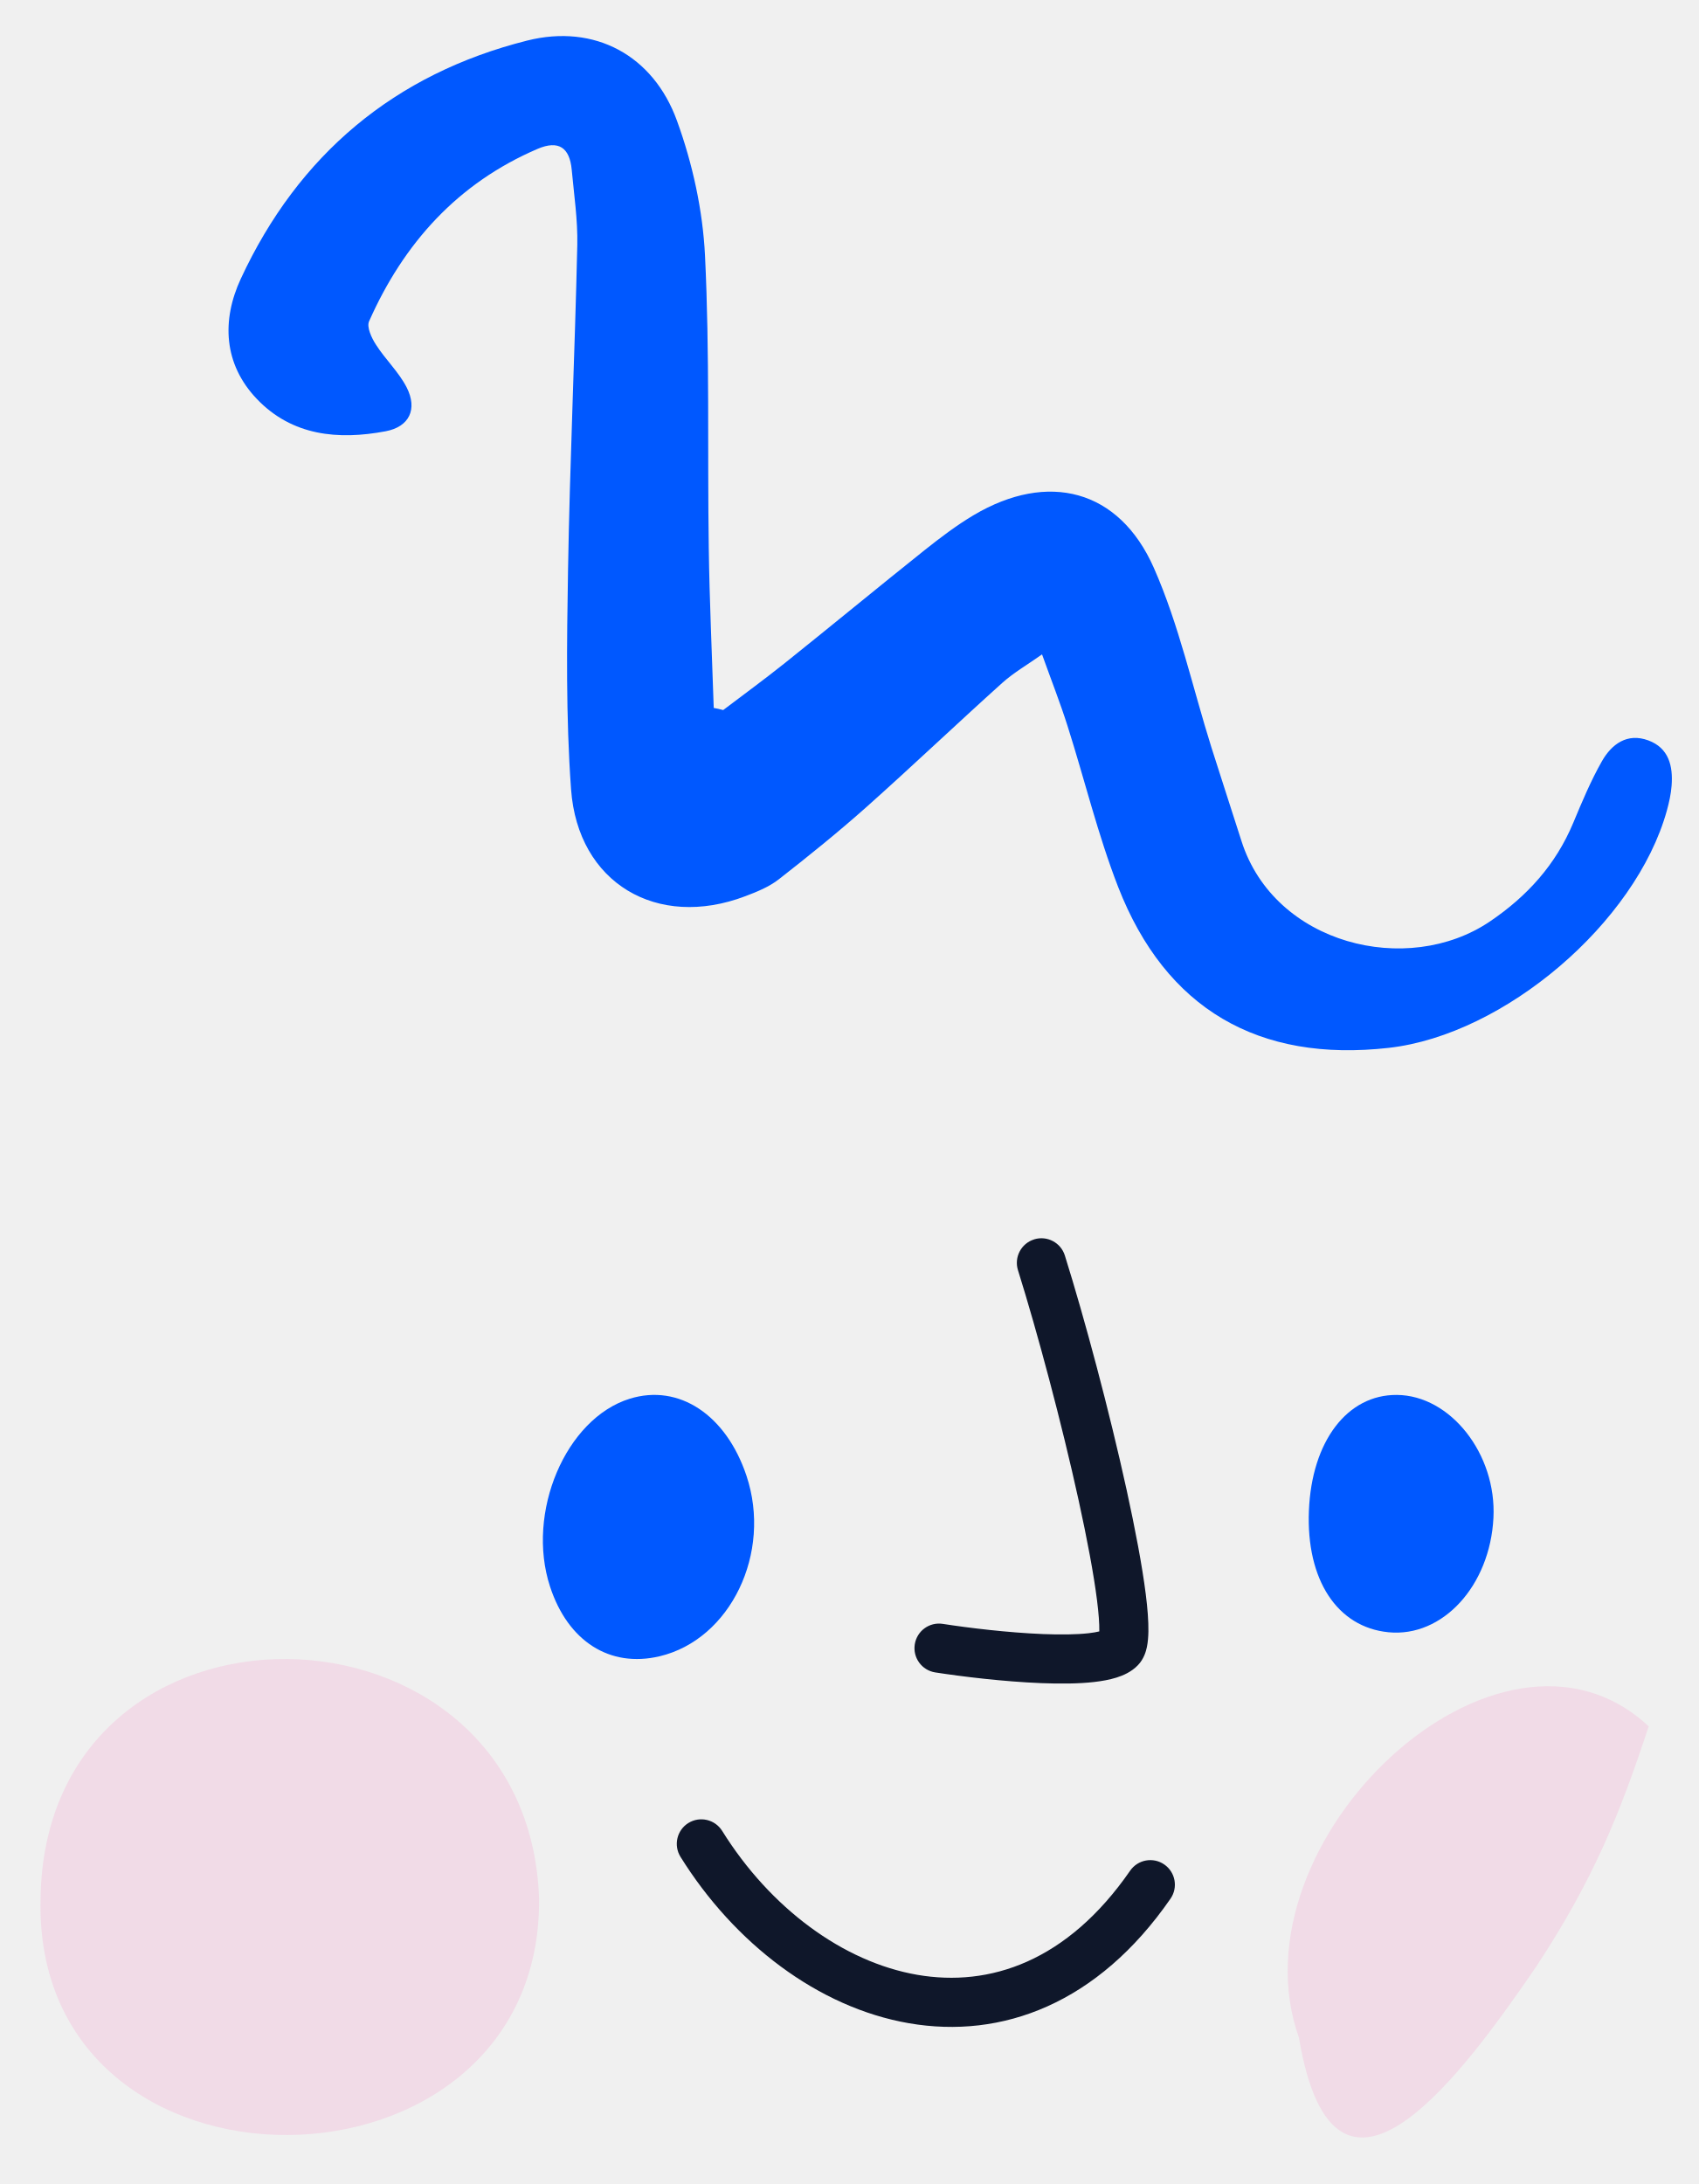
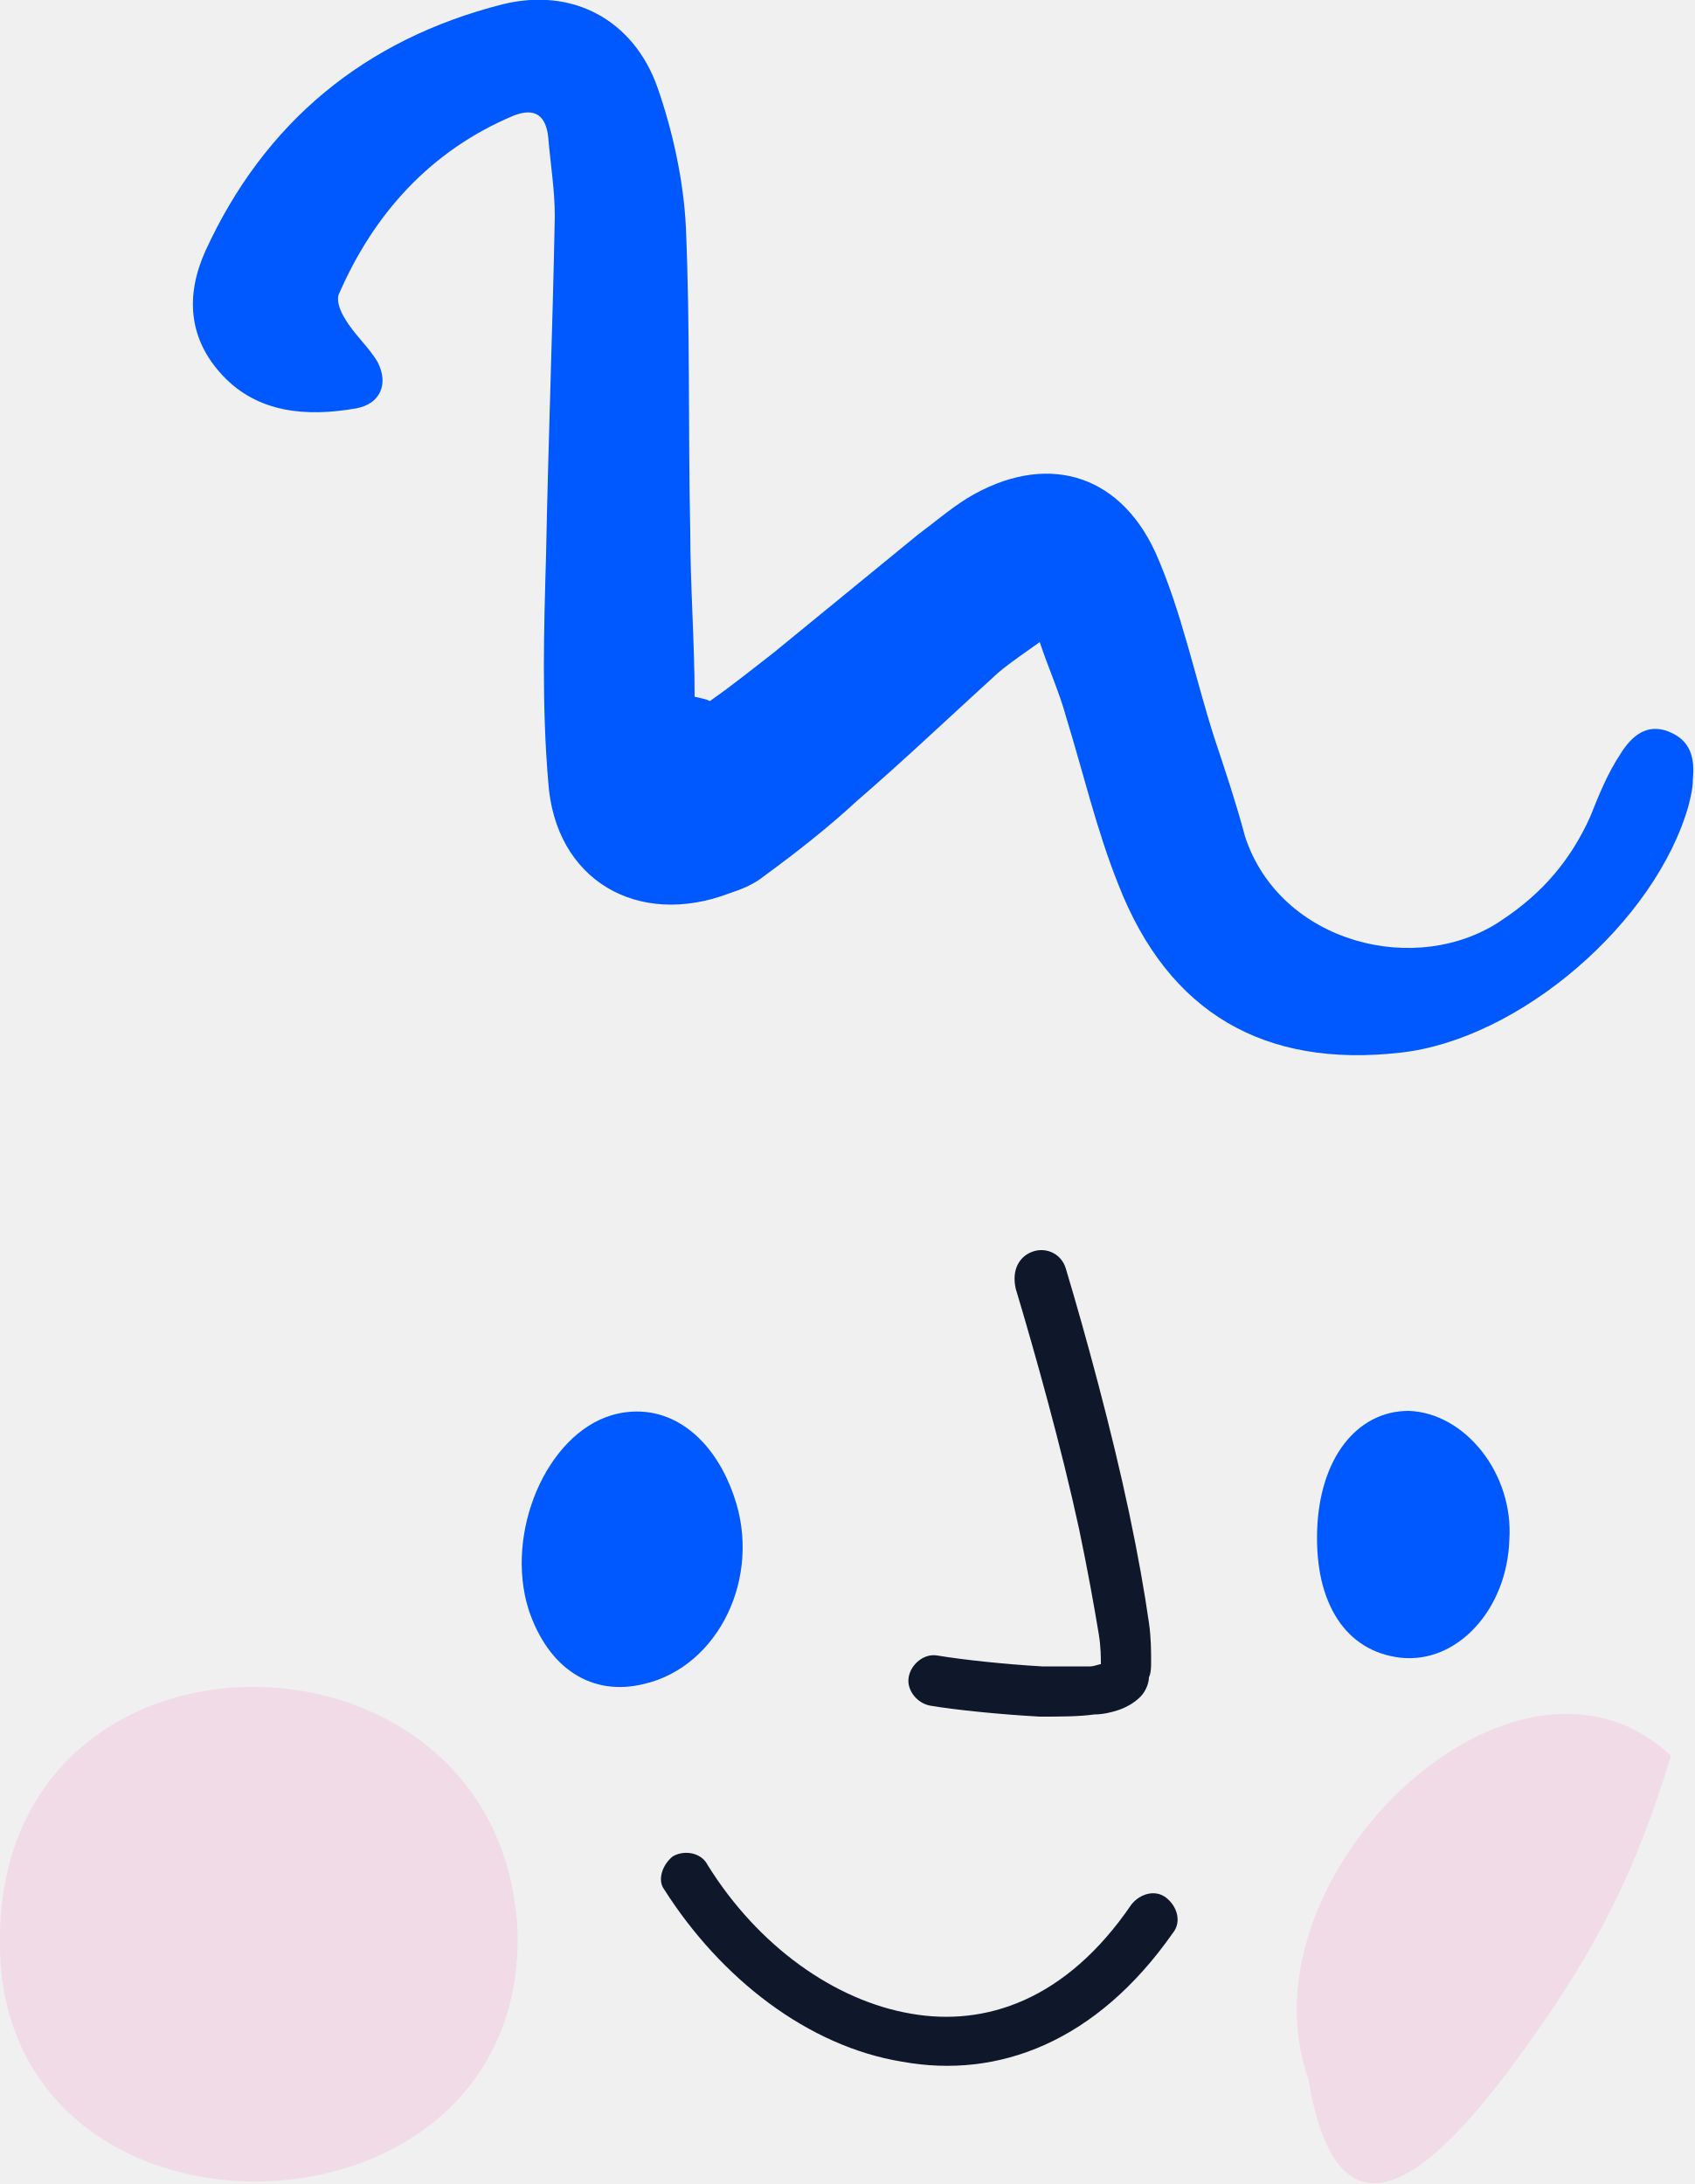
- <svg xmlns="http://www.w3.org/2000/svg" id="eflky6279dO1" viewBox="0 0 42 54" shape-rendering="geometricPrecision" text-rendering="geometricPrecision" style="background-color:transparent">
-   <g transform="translate(1-6)">
-     <path d="M16.883,23.556c.511-.388,1.03-.766,1.531-1.167c1.154-.923,2.293-1.864,3.447-2.785.39-.31.79-.614,1.217-.868c1.835-1.087,3.593-.643,4.454,1.305.624,1.413.957,2.957,1.424,4.441.244.773.498,1.543.743,2.314.813,2.556,4.101,3.368,6.142,1.988.926-.627,1.628-1.404,2.061-2.438.216-.518.433-1.038.709-1.524.24-.422.625-.708,1.146-.516.51.187.616.637.577,1.126-.016.205-.062.411-.117.611-.769,2.772-4.014,5.54-6.872,5.865-3.223.367-5.52-.961-6.696-3.978-.503-1.293-.83-2.657-1.252-3.982-.18-.568-.4-1.126-.63-1.768-.355.252-.696.447-.982.703-1.128,1.015-2.229,2.063-3.361,3.072-.697.62-1.426,1.208-2.162,1.783-.241.189-.543.312-.833.421-2.18.829-4.14-.323-4.308-2.642-.13-1.799-.105-3.613-.075-5.421.045-2.68.169-5.358.229-8.039.013-.62-.081-1.243-.138-1.862-.05-.539-.319-.739-.844-.514-1.976.848-3.311,2.332-4.167,4.264-.063.142.063.413.172.58.233.364.563.673.758,1.054.273.537.067.973-.519,1.084-1.174.222-2.315.114-3.186-.799-.824-.864-.873-1.944-.397-2.971C6.378,9.825,8.759,7.827,12.036,7.003c1.668-.419,3.118.364,3.704,1.983.385,1.059.638,2.211.693,3.334.118,2.404.058,4.819.093,7.227.018,1.319.08,2.637.123,3.957.08.013.155.032.233.052Z" fill="#0058ff" />
-     <path d="M0.003,52.931C0.131,44.926,12.062,45.169,12.33,52.944c.07,7.721-12.535,7.87-12.327-.013Z" clip-rule="evenodd" fill="#f1dbe7" fill-rule="evenodd" />
-     <path d="M36.995,54.613c-1.766,2.576-4.986,7.064-5.875,1.772-1.723-4.854,4.957-11.157,8.648-7.7-.713,2.165-1.366,3.788-2.773,5.928Z" clip-rule="evenodd" fill="#f1dbe7" fill-rule="evenodd" />
-     <path d="M24.57,36.644c.32-.1.661.078.761.398.493,1.572,1.101,3.849,1.528,5.798.213.973.385,1.878.473,2.578.044.348.069.664.065.921-.002.127-.012.26-.037.384-.022.105-.073.294-.222.449-.161.168-.367.255-.528.306-.172.054-.364.088-.556.11-.385.044-.844.046-1.306.028-.93-.037-1.957-.162-2.622-.265-.331-.052-.558-.362-.506-.694s.362-.558.694-.506c.634.099,1.613.217,2.482.252.437.017.825.012,1.121-.021.111-.013.199-.028.266-.045 0-.005 0-.011 0-.017.003-.173-.015-.424-.056-.75-.081-.646-.244-1.51-.454-2.469-.42-1.916-1.02-4.159-1.501-5.695-.1-.32.078-.661.398-.761Z" clip-rule="evenodd" fill="#0f172a" fill-rule="evenodd" />
-     <path d="M16.021,51.075c.285-.177.659-.09.837.195c1.187,1.906,2.989,3.241,4.825,3.558c1.788.309,3.708-.327,5.262-2.574.191-.276.569-.345.845-.154s.345.569.154.845c-1.797,2.599-4.171,3.477-6.468,3.08-2.249-.389-4.322-1.982-5.649-4.114-.177-.285-.09-.659.195-.837Z" clip-rule="evenodd" fill="#0f172a" fill-rule="evenodd" />
-   </g>
-   <g transform="translate(1.000002-6)">
-     <path d="M15.31,46.952c1.753-.415,2.785-2.557,2.149-4.462-.504-1.51-1.673-2.283-2.887-1.906-1.584.491-2.57,2.816-1.971,4.645.443,1.355,1.48,2.014,2.709,1.723Z" fill="#0058ff" />
-     <path d="M35.929,43.53c.081-1.576-1.061-3.03-2.388-3.04-1.227-.01-2.106,1.146-2.175,2.863-.069,1.708.698,2.88,1.968,3.005c1.336.131,2.51-1.147,2.595-2.828Z" fill="#0058ff" />
-   </g>
-   <g transform="translate(1-6)">
-     <path style="mix-blend-mode:multiply" d="M12.464,43.5c-.081.579-.045,1.176.136,1.729.443,1.355,1.48,2.014,2.709,1.723c1.38-.327,2.313-1.724,2.338-3.233" fill="none" stroke="#fff" stroke-width="1.2" stroke-linecap="round" />
-     <path style="mix-blend-mode:multiply" d="M35.929,43.53c-.085,1.681-1.258,2.959-2.595,2.828-1.27-.125-2.038-1.297-1.968-3.005" fill="none" stroke="#fff" stroke-width="1.2" stroke-linecap="round" />
-   </g>
+ <svg xmlns="http://www.w3.org/2000/svg" version="1.1" id="Layer_1" x="0px" y="0px" viewBox="0 0 77.6 100" style="enable-background:new 0 0 77.6 100;" xml:space="preserve">
+   <style type="text/css">
+ 	.st0{fill:#0058FF;}
+ 	.st1{fill-rule:evenodd;clip-rule:evenodd;fill:#F1DBE7;}
+ 	.st2{fill-rule:evenodd;clip-rule:evenodd;fill:#0F172A;}
+ </style>
+   <path class="st0" d="M32.5,32.1c1-0.7,2-1.5,2.9-2.2c2.2-1.8,4.4-3.6,6.6-5.4c0.8-0.6,1.5-1.2,2.3-1.7c3.5-2.1,6.9-1.2,8.6,2.5  c1.2,2.7,1.8,5.7,2.7,8.5c0.5,1.5,1,3,1.4,4.5c1.6,4.9,7.9,6.5,11.8,3.8c1.8-1.2,3.1-2.7,4-4.7c0.4-1,0.8-2,1.4-2.9  c0.5-0.8,1.2-1.4,2.2-1c1,0.4,1.2,1.2,1.1,2.2c0,0.4-0.1,0.8-0.2,1.2c-1.5,5.3-7.7,10.7-13.2,11.3c-6.2,0.7-10.6-1.8-12.9-7.7  c-1-2.5-1.6-5.1-2.4-7.7c-0.3-1.1-0.8-2.2-1.2-3.4c-0.7,0.5-1.3,0.9-1.9,1.4c-2.2,2-4.3,4-6.5,5.9c-1.3,1.2-2.7,2.3-4.2,3.4  c-0.5,0.4-1,0.6-1.6,0.8c-4.2,1.6-8-0.6-8.3-5.1c-0.3-3.5-0.2-7-0.1-10.4c0.1-5.2,0.3-10.3,0.4-15.5c0-1.2-0.2-2.4-0.3-3.6  c-0.1-1-0.6-1.4-1.6-1c-3.8,1.6-6.4,4.5-8,8.2c-0.1,0.3,0.1,0.8,0.3,1.1c0.4,0.7,1.1,1.3,1.5,2c0.5,1,0.1,1.9-1,2.1  c-2.3,0.4-4.5,0.2-6.1-1.5c-1.6-1.7-1.7-3.7-0.8-5.7c2.7-5.9,7.3-9.7,13.6-11.3c3.2-0.8,6,0.7,7.1,3.8c0.7,2,1.2,4.3,1.3,6.4  c0.2,4.6,0.1,9.3,0.2,13.9c0,2.5,0.2,5.1,0.2,7.6C32.2,32,32.3,32,32.5,32.1z" />
+   <path class="st1" d="M0,88.6c0.2-15.4,23.2-14.9,23.7,0C23.9,103.5-0.4,103.8,0,88.6z" />
+   <path class="st1" d="M71.2,91.8c-3.4,5-9.6,13.6-11.3,3.4c-3.3-9.3,9.5-21.5,16.6-14.8C75.2,84.6,73.9,87.7,71.2,91.8z" />
+   <path class="st0" d="M29.5,77.1c3.4-0.8,5.4-4.9,4.1-8.6c-1-2.9-3.2-4.4-5.6-3.7c-3,0.9-4.9,5.4-3.8,8.9  C25.1,76.4,27.1,77.7,29.5,77.1z" />
+   <path class="st0" d="M69.1,70.5c0.2-3-2-5.8-4.6-5.9c-2.4,0-4.1,2.2-4.2,5.5c-0.1,3.3,1.3,5.5,3.8,5.8C66.7,76.2,69,73.7,69.1,70.5z  " />
+   <path class="st2" d="M47.3,57.3c0.6-0.2,1.3,0.1,1.5,0.8c0.9,3,2.1,7.4,2.9,11.2c0.4,1.9,0.7,3.6,0.9,5c0.1,0.7,0.1,1.3,0.1,1.8  c0,0.2,0,0.5-0.1,0.7c0,0.2-0.1,0.6-0.4,0.9c-0.3,0.3-0.7,0.5-1,0.6c-0.3,0.1-0.7,0.2-1.1,0.2c-0.7,0.1-1.6,0.1-2.5,0.1  c-1.8-0.1-3.8-0.3-5-0.5c-0.6-0.1-1.1-0.7-1-1.3c0.1-0.6,0.7-1.1,1.3-1c1.2,0.2,3.1,0.4,4.8,0.5c0.8,0,1.6,0,2.2,0  c0.2,0,0.4-0.1,0.5-0.1c0,0,0,0,0,0c0-0.3,0-0.8-0.1-1.4c-0.2-1.2-0.5-2.9-0.9-4.8c-0.8-3.7-2-8-2.9-11  C46.3,58.1,46.7,57.5,47.3,57.3z" />
+   <path class="st2" d="M30.8,85c0.5-0.3,1.3-0.2,1.6,0.4c2.3,3.7,5.8,6.2,9.3,6.8c3.4,0.6,7.1-0.6,10.1-5c0.4-0.5,1.1-0.7,1.6-0.3  c0.5,0.4,0.7,1.1,0.3,1.6c-3.5,5-8,6.7-12.4,5.9c-4.3-0.7-8.3-3.8-10.9-7.9C30.1,86.1,30.3,85.4,30.8,85z" />
</svg>
